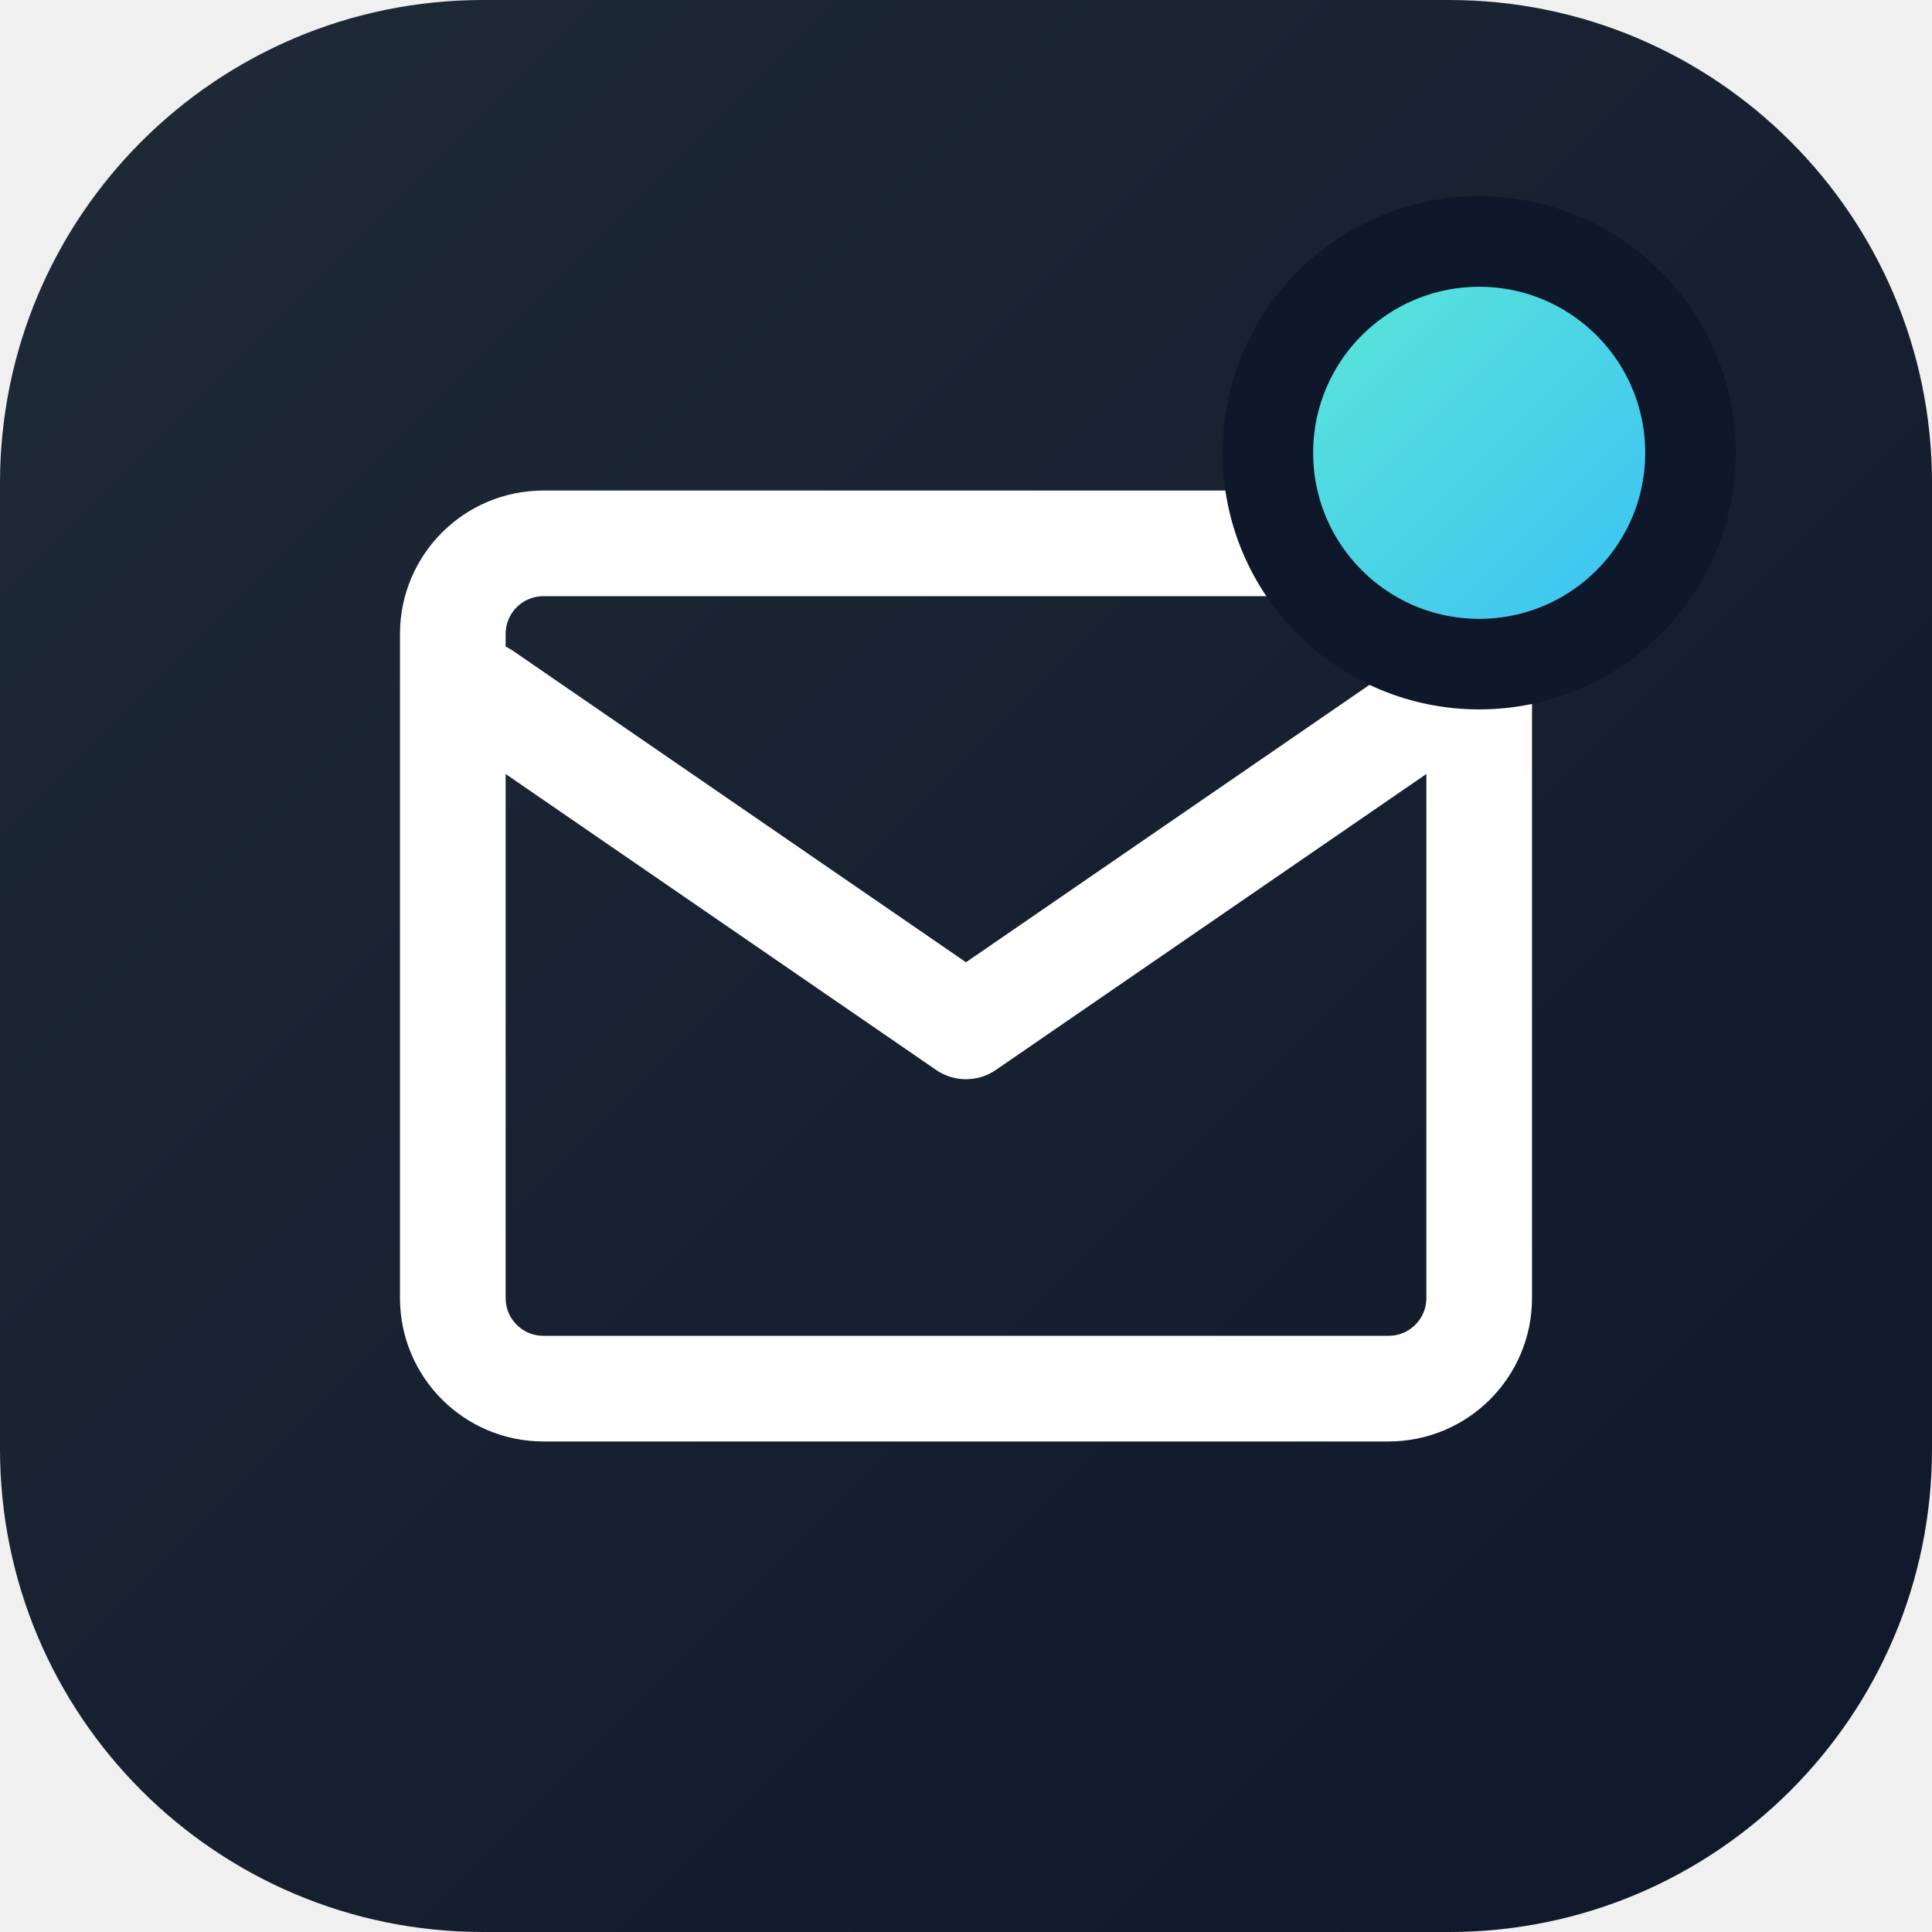
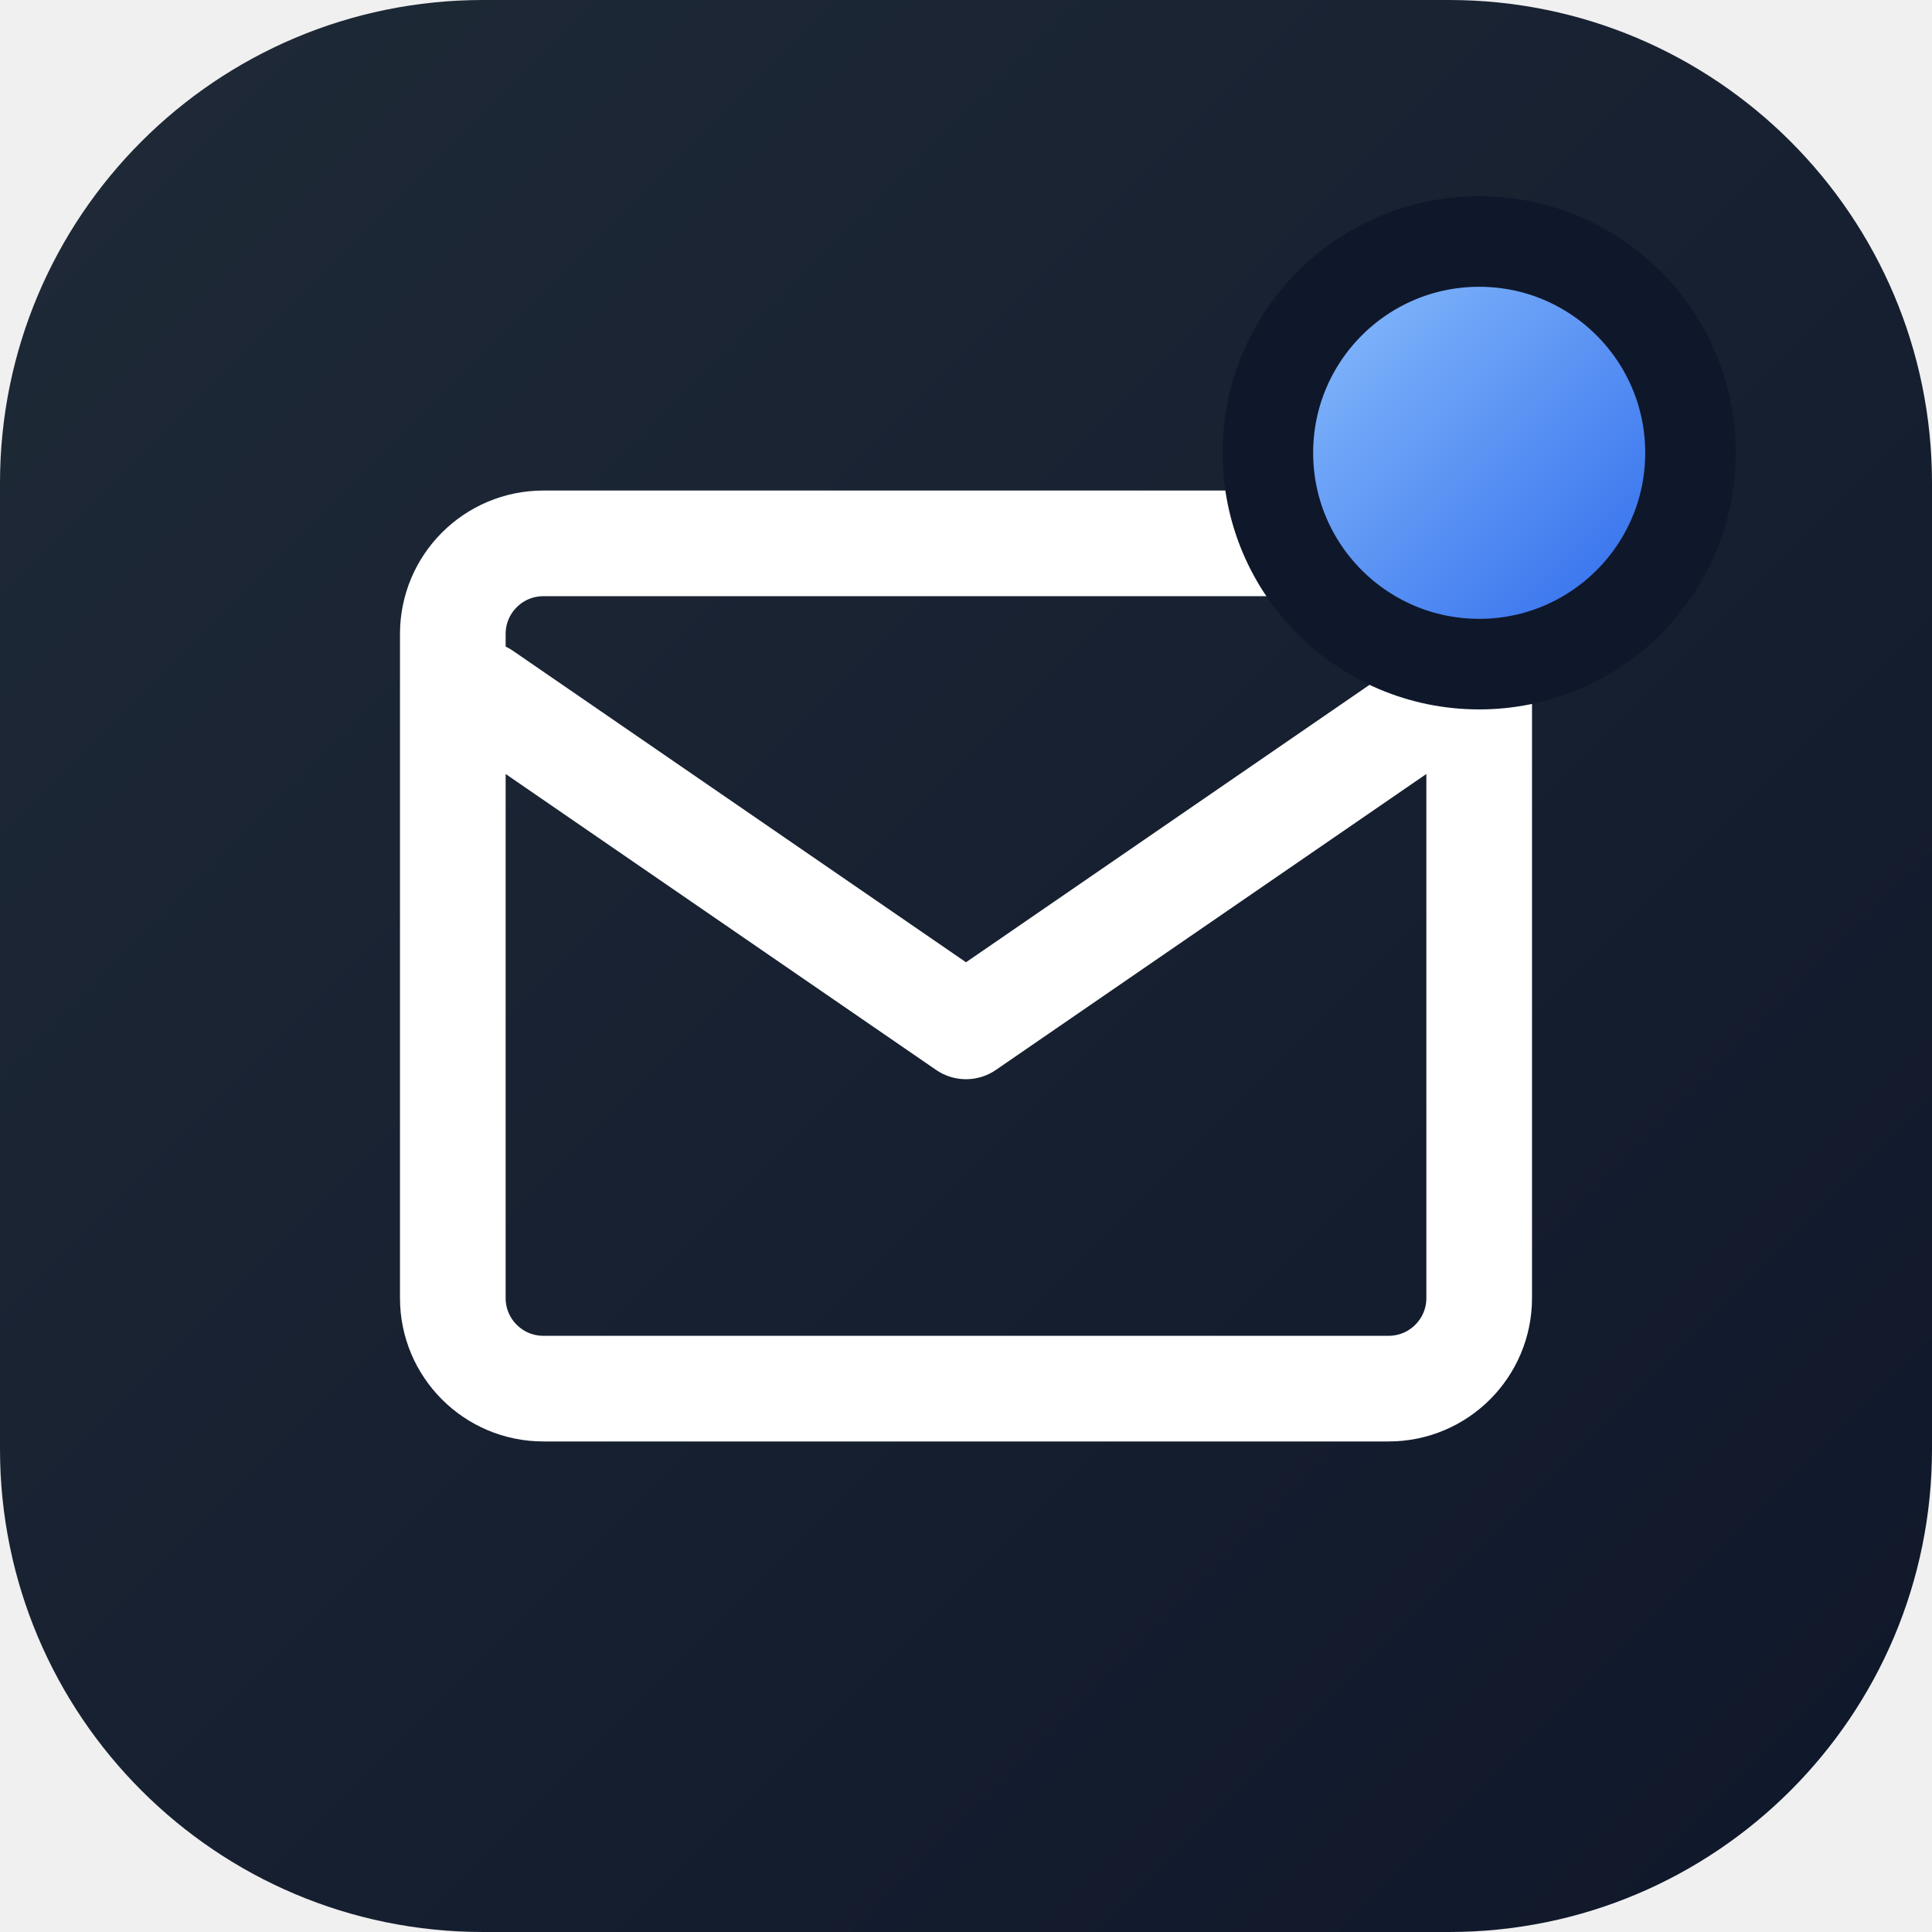
<svg xmlns="http://www.w3.org/2000/svg" viewBox="0 0 64 64">
  <defs>
    <linearGradient id="g" x1="0" y1="0" x2="1" y2="1">
      <stop offset="0" stop-color="#1f2a37" />
      <stop offset="1" stop-color="#0f172a" />
    </linearGradient>
    <linearGradient id="a" x1="0" y1="0" x2="1" y2="1">
-       <stop offset="0" stop-color="#5eead4" />
-       <stop offset="1" stop-color="#38bdf8" />
+       <stop offset="0" stop-color="#93c5fd" />
+       <stop offset="1" stop-color="#2563eb" />
    </linearGradient>
  </defs>
  <rect width="64" height="64" rx="16" fill="url(#g)" />
  <path d="M16 23l16 11 16-11M18 18h28a3 3 0 0 1 3 3v22a3 3 0 0 1-3 3H18a3 3 0 0 1-3-3V21a3 3 0 0 1 3-3z" fill="none" stroke="#fff" stroke-width="3.5" stroke-linecap="round" stroke-linejoin="round" />
  <circle cx="49" cy="15" r="7" fill="url(#a)" stroke="#0f172a" stroke-width="3" />
</svg>
